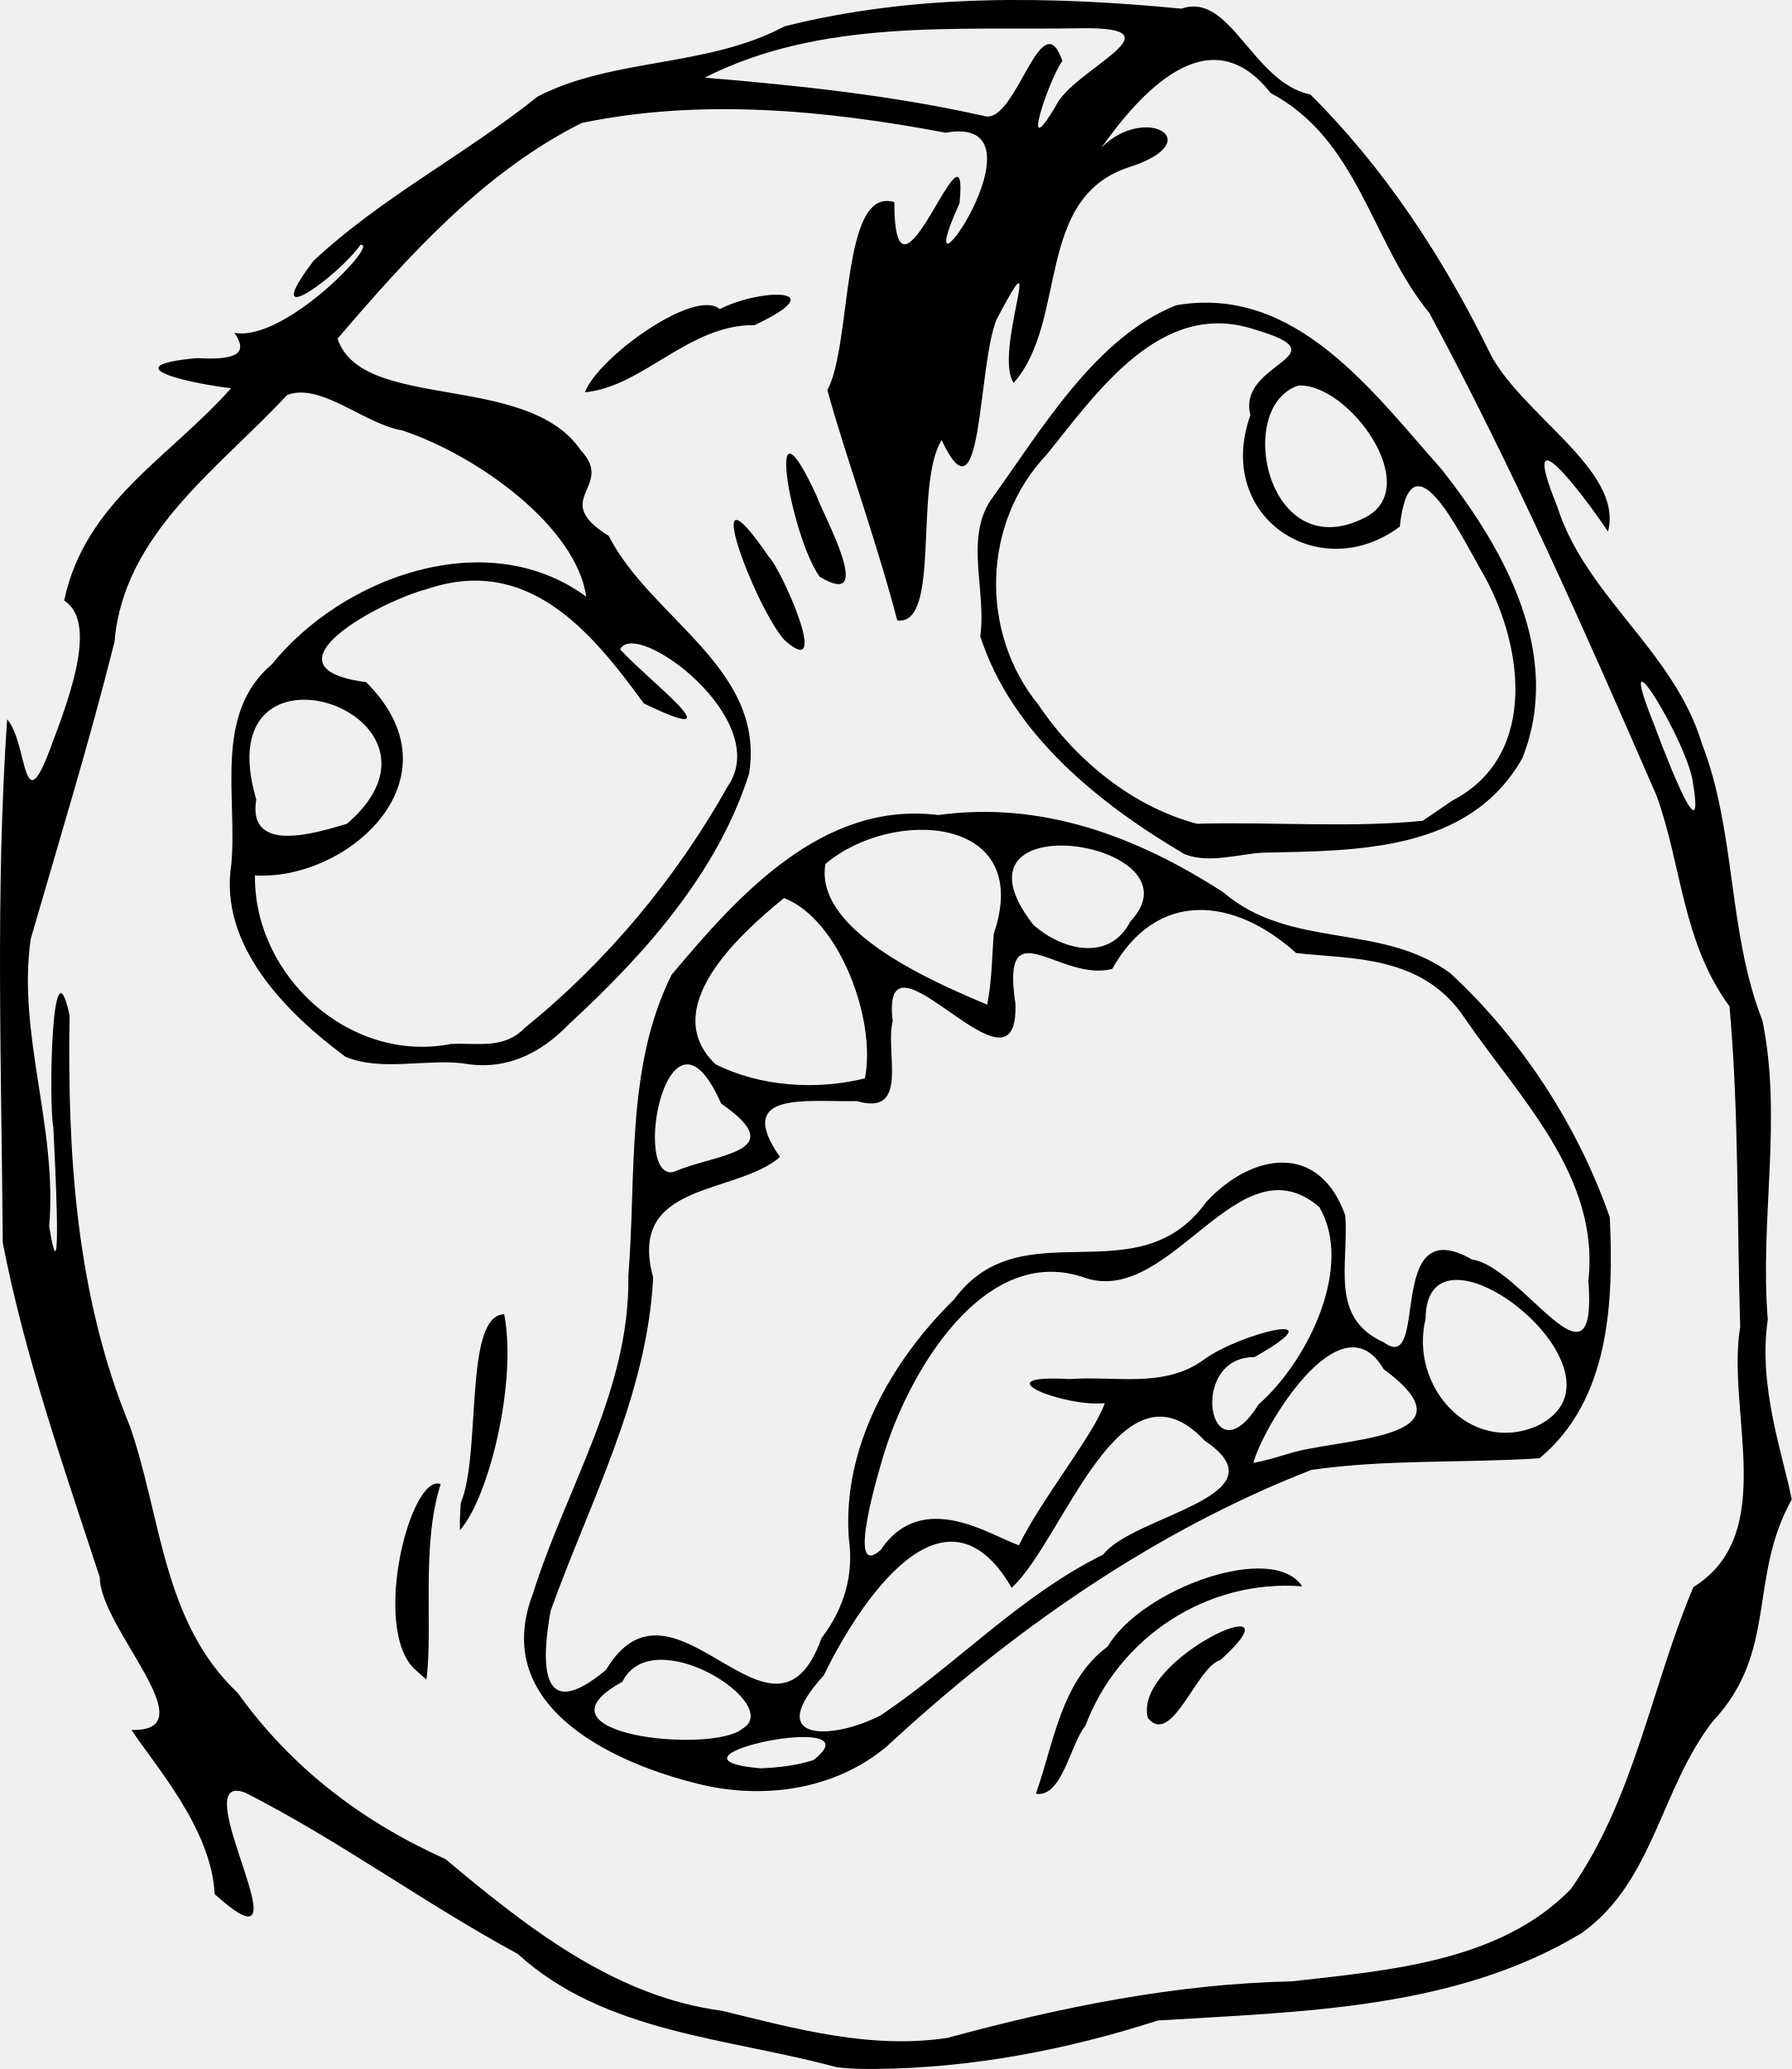
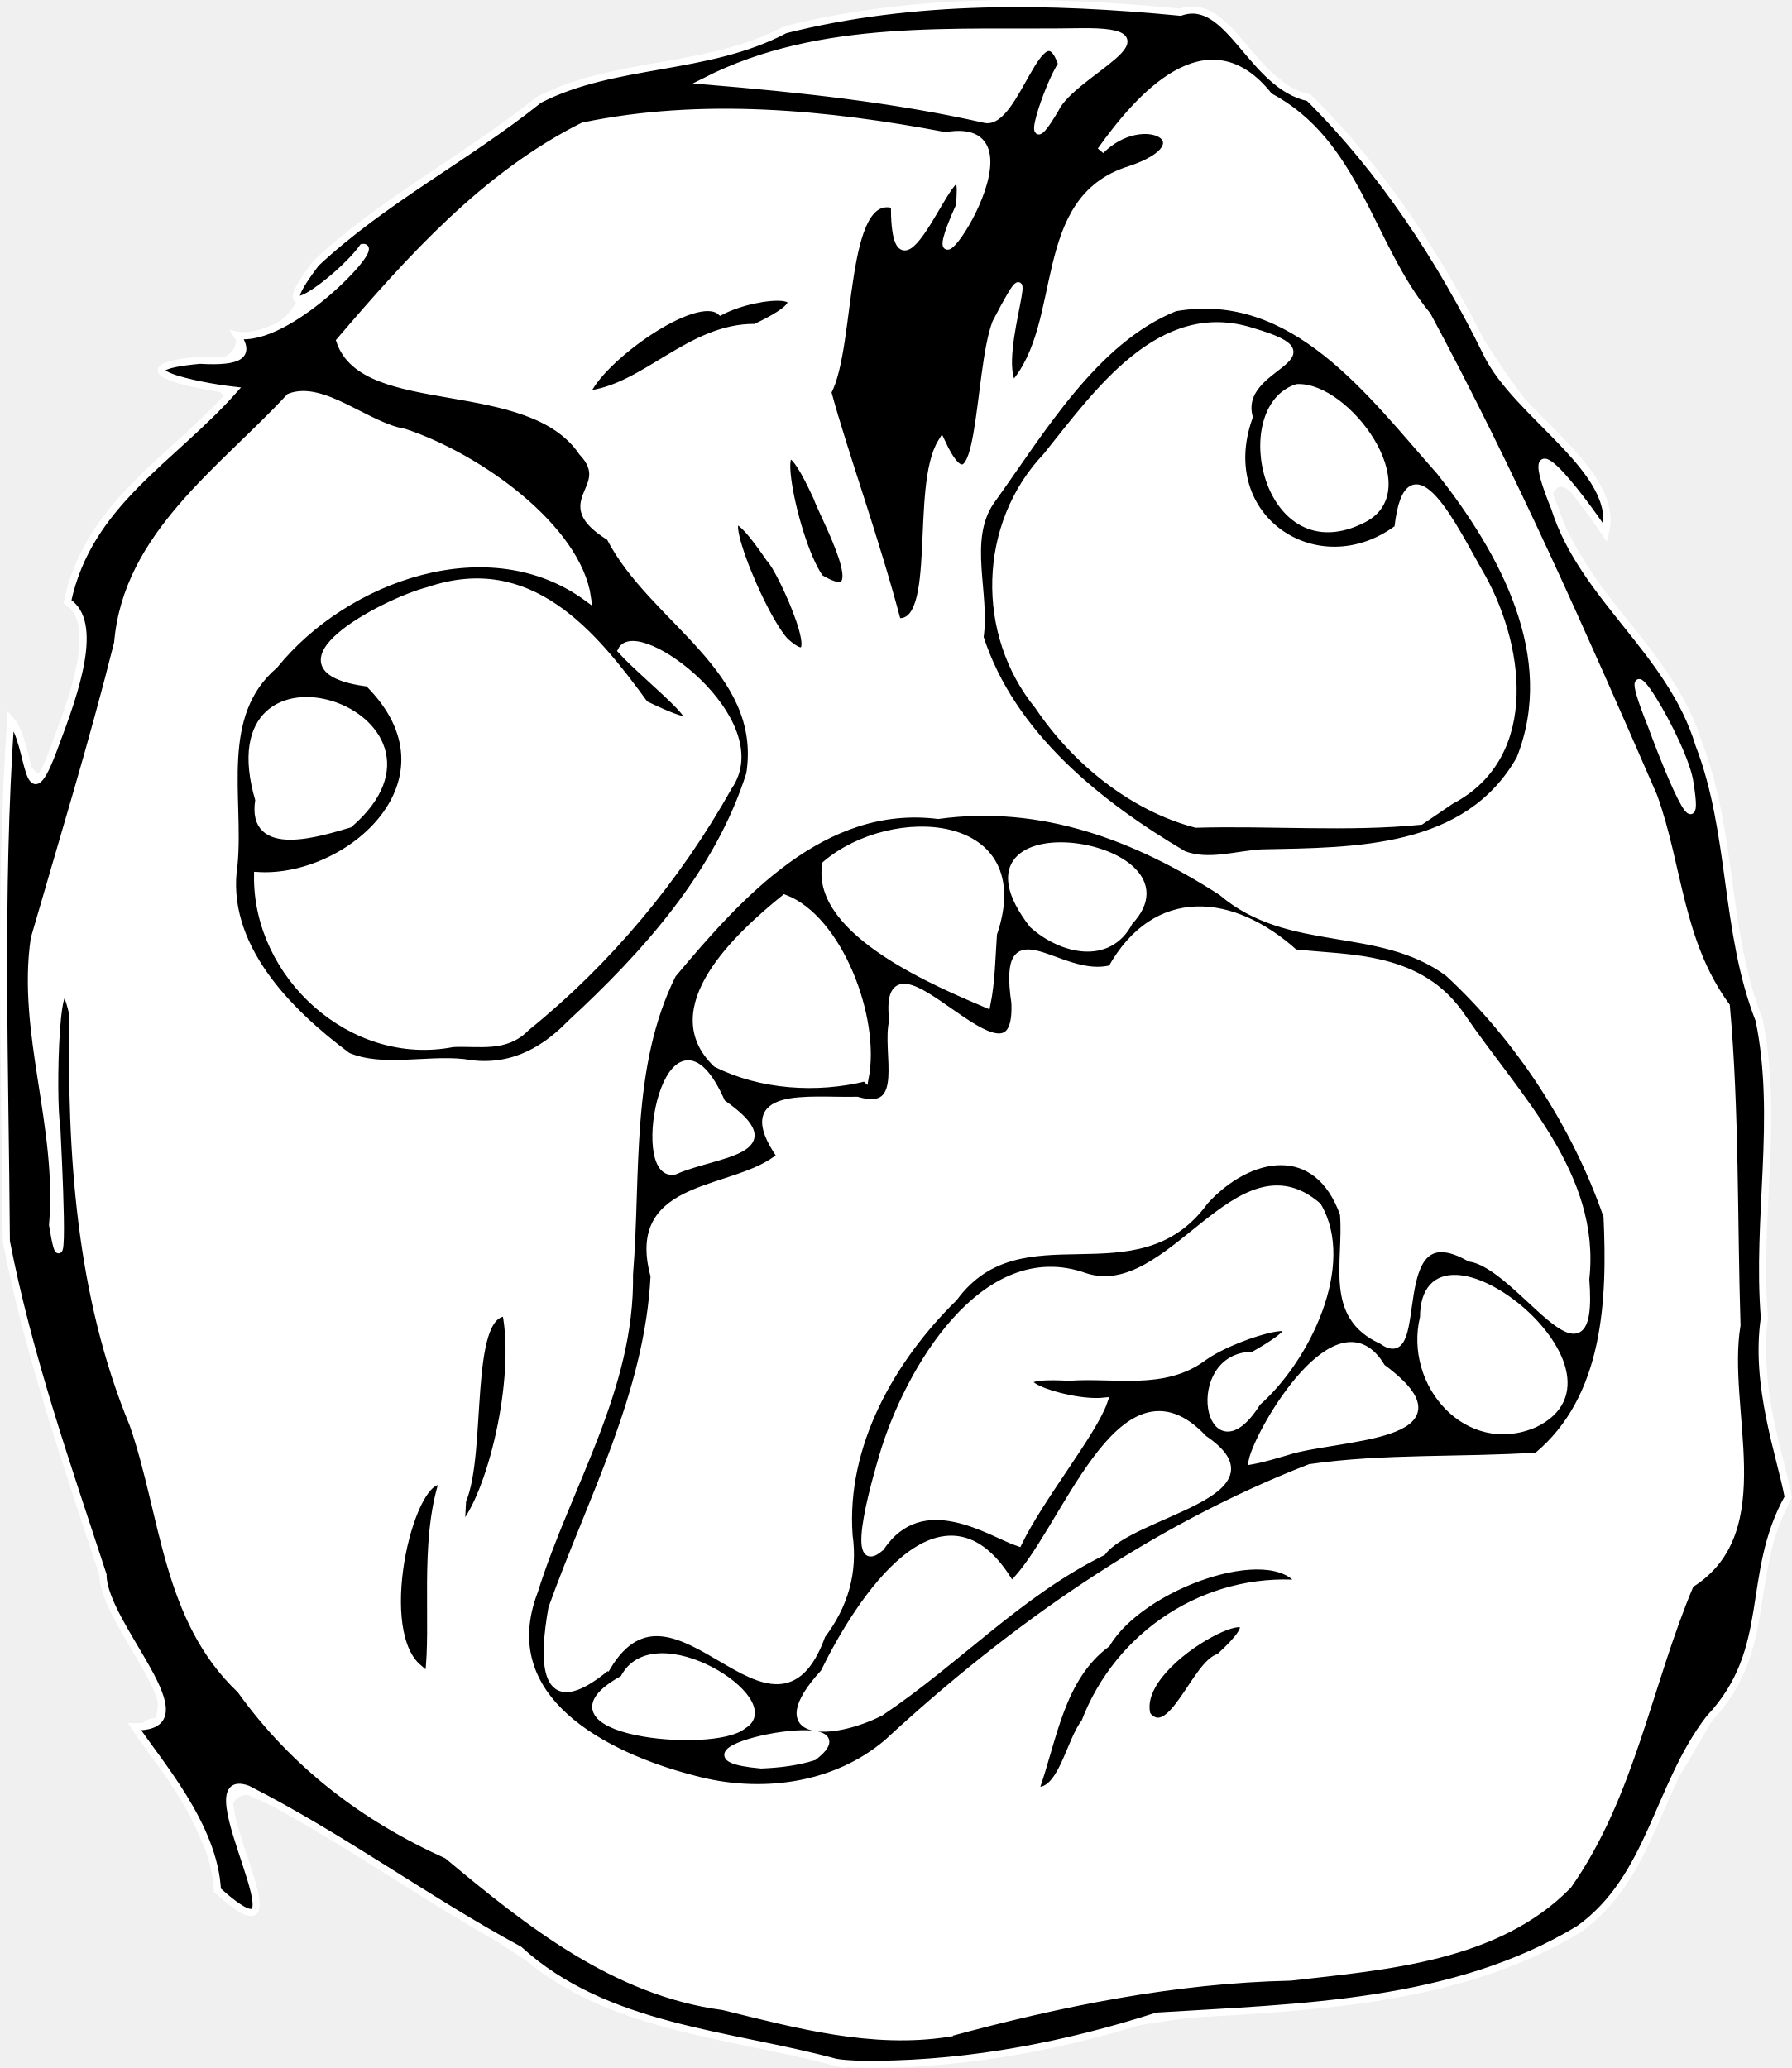
- <svg xmlns="http://www.w3.org/2000/svg" width="50mm" height="57.747mm" viewBox="0 0 50 57.747" xml:space="preserve">
-   <style>
+ <svg xmlns="http://www.w3.org/2000/svg" width="50.205mm" height="57.947mm" viewBox="0 0 50.205 57.947" xml:space="preserve" version="1.1" id="svg1">
+   <defs id="defs1" />
+   <style id="style1">
        path {
            fill: black;
        }
        @media (prefers-color-scheme: dark) {
            path { fill: white; }
        }
    </style>
-   <path d="m 23.336,57.694 c -3.026,-0.821 -6.463,-0.947 -8.89,-3.161 -2.592,-1.402 -4.982,-3.169 -7.607,-4.501 -1.788,-0.659 1.964,5.359 -0.848,2.836 -0.089,-1.83 -1.677,-3.603 -2.321,-4.584 2.166,0.055 -0.883,-2.841 -0.884,-4.256 -1.006,-3.079 -2.092,-6.162 -2.709,-9.343 -0.033,-4.865 -0.21,-9.757 0.122,-14.608 0.589,0.659 0.407,3.012 1.246,0.703 0.574,-1.513 1.244,-3.443 0.345,-4.02 0.591,-2.761 2.92,-3.966 4.659,-5.925 -1.012,-0.114 -3.421,-0.612 -0.95,-0.84 1.141,0.065 1.424,-0.144 1.044,-0.705 1.407,0.261 4.078,-2.554 3.517,-2.455 -0.633,0.886 -2.893,2.528 -1.308,0.443 1.877,-1.759 4.236,-2.966 6.251,-4.583 2.118,-1.091 4.709,-0.802 6.893,-1.96 3.613,-0.912 7.392,-0.848 11.075,-0.493 1.37,-0.482 1.98,2.061 3.597,2.396 2.062,2.045 3.701,4.549 4.975,7.144 0.826,1.751 3.786,3.322 3.331,5.055 -0.71,-1.066 -2.54,-3.463 -1.419,-0.707 0.792,2.511 3.256,4.026 4.042,6.631 0.958,2.473 0.711,5.239 1.687,7.724 0.562,2.748 -0.079,5.559 0.149,8.344 -0.28,1.89 0.442,3.828 0.668,5.024 -1.225,2.194 -0.37,4.245 -2.21,6.198 -1.465,1.901 -1.639,4.459 -3.651,5.902 -3.531,2.134 -7.813,2.19 -11.827,2.44 -2.531,0.815 -5.172,1.326 -7.862,1.352 -0.372,0.003 -0.746,-0.001 -1.115,-0.052 z m 3.141,-0.825 c 3.128,-0.848 6.32,-1.498 9.579,-1.569 2.683,-0.306 5.793,-0.536 7.779,-2.572 1.778,-2.531 2.241,-5.64 3.423,-8.432 2.393,-1.486 0.912,-4.899 1.305,-7.262 -0.092,-2.971 -0.034,-6 -0.298,-8.943 -1.322,-1.811 -1.326,-3.913 -2.032,-5.875 -1.978,-4.549 -3.994,-9.11 -6.343,-13.479 -1.63,-1.987 -1.967,-4.832 -4.43,-6.14 -1.73,-2.21 -3.676,0.055 -4.722,1.522 1.205,-1.216 3.005,-0.196 0.816,0.533 -2.706,0.836 -1.735,4.3 -3.266,6.035 -0.579,-0.839 0.977,-4.56 -0.488,-1.746 -0.53,1.387 -0.374,5.801 -1.522,3.342 -0.781,1.257 -0.007,5.184 -1.237,5.034 -0.629,-2.382 -1.487,-4.713 -1.951,-6.429 0.698,-1.306 0.364,-5.7 1.868,-5.247 3.77e-4,3.711 2.097,-2.796 1.82,0.029 -1.614,3.569 2.725,-2.52 -0.391,-1.966 -3.319,-0.63 -6.826,-0.965 -10.153,-0.272 -2.744,1.375 -4.849,3.725 -6.814,6.021 0.681,2.046 5.303,0.915 6.789,3.117 0.971,1.022 -0.892,1.356 0.777,2.385 1.189,2.325 4.379,3.689 3.92,6.632 -0.877,2.774 -2.92,5.054 -5.021,6.991 -0.834,0.862 -1.805,1.318 -2.999,1.096 -1.067,-0.111 -2.284,0.231 -3.251,-0.183 -1.668,-1.239 -3.532,-3.117 -3.18,-5.37 0.175,-1.898 -0.506,-4.185 1.133,-5.581 1.993,-2.464 6.024,-3.908 8.772,-1.886 -0.279,-1.951 -3.02,-3.939 -5.134,-4.641 -1.032,-0.164 -2.284,-1.352 -3.214,-0.988 -1.901,2.052 -4.566,3.87 -4.816,6.887 -0.696,2.784 -1.542,5.536 -2.337,8.29 -0.386,2.638 0.752,5.277 0.513,8.024 0.389,2.385 0.147,-2.082 0.117,-2.759 -0.136,-0.668 -0.047,-5.414 0.453,-3.129 -0.065,3.89 0.184,7.84 1.687,11.48 0.881,2.54 0.907,5.451 3.007,7.434 1.491,2.084 3.466,3.59 5.793,4.635 2.262,1.89 4.703,3.84 7.73,4.237 2.069,0.507 4.169,1.085 6.318,0.749 z m 2.431,-6.806 c 0.508,-1.425 0.702,-3.141 1.999,-4.103 0.964,-1.631 4.619,-2.933 5.431,-1.685 -2.643,-0.203 -5.105,1.402 -6.048,3.89 -0.417,0.504 -0.654,2.025 -1.382,1.898 z m -9.598,-0.319 c -2.427,-0.63 -5.603,-2.218 -4.438,-5.262 0.922,-2.947 2.714,-5.676 2.663,-8.872 0.228,-2.802 -0.079,-5.819 1.206,-8.402 1.865,-2.229 4.224,-4.861 7.442,-4.46 2.904,-0.398 5.548,0.603 7.947,2.151 1.892,1.622 4.404,0.834 6.346,2.266 1.987,1.838 3.564,4.266 4.448,6.812 0.11,2.354 0.005,5.092 -1.961,6.724 -2.115,0.139 -4.281,0.023 -6.364,0.324 -4.42,1.72 -8.375,4.503 -11.845,7.712 -1.497,1.267 -3.595,1.516 -5.444,1.007 z m 3.388,-0.618 c 1.866,-1.439 -4.769,-0.06 -1.474,0.229 0.497,-0.02 0.998,-0.077 1.474,-0.229 z m -1.977,-0.879 c 1.169,-0.67 -2.507,-3.022 -3.351,-1.308 -2.729,1.488 2.528,2.02 3.351,1.308 z m 3.845,-0.364 c 2.132,-1.425 3.894,-3.349 6.221,-4.493 0.84,-1.102 5.131,-1.63 2.834,-3.178 -2.347,-2.519 -3.923,2.749 -5.388,4.105 -1.891,-3.263 -4.288,0.475 -5.247,2.448 -1.698,1.857 0.216,1.811 1.58,1.118 z m -7.656,-1.272 c 1.902,-3.185 4.673,2.856 6.017,-0.891 0.631,-0.83 0.907,-1.762 0.76,-2.797 -0.182,-2.53 1.185,-4.937 2.94,-6.657 1.895,-2.575 5.107,-0.05 7.031,-2.711 1.251,-1.365 3.145,-1.704 3.882,0.36 0.113,1.353 -0.463,2.86 1.076,3.549 1.295,0.948 0.002,-3.715 2.463,-2.311 1.405,0.197 3.514,4.033 3.247,0.591 0.328,-2.914 -1.934,-5.108 -3.447,-7.322 -1.177,-1.783 -3.185,-1.648 -4.708,-1.822 -1.748,-1.576 -3.893,-1.772 -5.131,0.441 -1.452,0.39 -3.107,-1.75 -2.705,0.958 0.131,3.087 -3.787,-2.541 -3.422,0.504 -0.223,0.859 0.486,2.664 -1.001,2.229 -1.366,0.034 -3.451,-0.311 -2.146,1.561 -1.239,1.075 -4.277,0.667 -3.539,3.36 -0.161,3.3 -1.778,6.282 -2.863,9.311 -0.248,1.398 -0.336,3.214 1.545,1.646 z m 7.666,-3.35 c 1.167,-1.734 3.102,-0.381 3.858,-0.132 0.634,-1.301 2.094,-3.088 2.397,-3.966 -1.122,0.118 -3.488,-0.813 -0.986,-0.672 1.273,-0.096 2.647,0.268 3.753,-0.544 0.993,-0.733 3.831,-1.439 1.413,-0.07 -1.891,-0.013 -1.256,3.509 0.113,1.32 1.386,-1.22 2.662,-3.865 1.695,-5.504 -2.246,-1.944 -4.114,2.753 -6.517,1.979 -2.842,-1.026 -4.978,2.677 -5.665,5.01 -0.096,0.334 -1.048,3.45 -0.063,2.58 z m 11.371,-2.682 c 1.339,-0.451 5.392,-0.354 2.666,-2.365 -1.205,-2.075 -3.439,1.749 -3.632,2.617 0.328,-0.06 0.646,-0.16 0.966,-0.252 z m 6.946,-0.779 c 2.987,-1.435 -3.099,-6.196 -3.11,-2.987 -0.455,1.871 1.242,3.798 3.11,2.987 z M 18.799,32.711 c 1.161,-0.519 3.324,-0.526 1.325,-1.91 -1.476,-3.373 -2.527,2.162 -1.325,1.91 z m 5.339,-2.612 c 0.325,-1.682 -0.744,-4.458 -2.258,-5.033 -1.321,1.071 -3.508,3.1 -1.914,4.637 1.256,0.631 2.822,0.729 4.171,0.395 z m 3.594,-4.033 c 1.136,-3.325 -2.842,-3.531 -4.697,-1.952 -0.335,1.929 3.27,3.394 4.513,3.927 0.131,-0.649 0.136,-1.317 0.183,-1.976 z m 3.808,-0.341 c 2.116,-2.236 -5.404,-3.406 -2.709,0.081 0.777,0.701 2.119,1.066 2.709,-0.081 z m 0.494,22.226 c -0.448,-1.668 4.458,-3.824 2.024,-1.617 -0.651,0.16 -1.355,2.437 -2.024,1.617 z m -20.482,-1.381 c -1.187,-1.197 -0.086,-5.463 0.745,-5.148 -0.552,1.732 -0.206,4.005 -0.397,5.454 z m 1.305,-4.619 c 0.583,-1.363 0.078,-5.249 1.214,-5.268 0.365,1.877 -0.426,5.124 -1.237,6.025 l -7.53e-4,-0.3 z m 20.213,-18.103 c -2.399,-1.411 -4.836,-3.366 -5.715,-6.092 0.182,-1.226 -0.435,-2.715 0.294,-3.798 1.421,-1.971 2.907,-4.526 5.169,-5.437 3.334,-0.582 5.487,2.413 7.432,4.601 1.751,2.23 3.379,5.162 2.233,8.041 -1.481,2.618 -4.625,2.581 -7.241,2.635 -0.712,0.043 -1.475,0.306 -2.171,0.049 z m 7.484,-1.517 c 2.432,-1.278 1.938,-4.462 0.763,-6.442 -0.612,-1.068 -1.957,-3.872 -2.254,-1.19 -2.235,1.669 -5.188,-0.265 -4.168,-3.115 -0.386,-1.49 2.669,-1.64 0.108,-2.391 -2.604,-0.856 -4.386,1.755 -5.791,3.492 -1.814,1.91 -1.878,4.974 -0.225,6.996 1.034,1.542 2.643,2.847 4.419,3.311 2.089,-0.059 4.251,0.12 6.296,-0.083 0.284,-0.193 0.568,-0.386 0.852,-0.579 z m -2.454,-7.889 c 1.651,-0.845 -0.469,-3.75 -1.863,-3.682 -1.81,0.583 -0.869,5.089 1.863,3.682 z m -16.209,3.421 c -0.832,-0.924 -2.475,-5.314 -0.434,-2.32 0.323,0.292 1.784,3.543 0.434,2.32 z m 0.981,-1.768 c -0.81,-1.136 -1.574,-5.497 -0.085,-2.258 0.162,0.493 1.696,3.233 0.085,2.258 z m -6.548,-5.147 c 0.35,-0.959 3.069,-2.926 3.762,-2.319 1.092,-0.573 3.25,-0.63 0.974,0.445 -1.837,-0.024 -3.118,1.724 -4.736,1.874 z m -1.681,17.742 c 2.289,-1.847 4.233,-4.186 5.668,-6.747 1.284,-1.849 -2.563,-4.702 -3.005,-3.819 0.754,0.839 3.377,2.822 0.66,1.508 -1.46,-2.007 -3.235,-4.155 -6.065,-3.186 -1.27,0.327 -4.752,2.19 -1.684,2.593 2.714,2.701 -0.532,5.553 -3.102,5.394 -0.033,2.808 2.65,5.257 5.468,4.705 0.751,-0.037 1.48,0.157 2.061,-0.449 z m -4.956,-5.7 c 3.544,-3.071 -3.995,-5.623 -2.536,-0.677 -0.262,1.574 1.758,0.905 2.536,0.677 z M 47.248,21.87 c -0.115,-1.107 -2.319,-4.703 -1.081,-1.631 0.095,0.267 1.449,3.903 1.081,1.631 z M 29.469,2.945 c 0.491,-1.015 3.594,-2.2 0.694,-2.156 -3.521,0.06 -7.252,-0.269 -10.496,1.378 2.618,0.219 5.24,0.495 7.812,1.074 0.882,0.228 1.578,-3.237 2.168,-1.543 -0.377,0.521 -1.215,3.01 -0.178,1.248 z" id="path1" />
+   <g id="g2" style="stroke:#ffffff;stroke-opacity:1" transform="translate(-80.32882,-16.39813)">
+     <path style="fill:#ffffff;fill-opacity:1;stroke:#ffffff;stroke-width:0.156;stroke-linejoin:bevel;stroke-dasharray:none;stroke-opacity:1;paint-order:fill markers stroke" d="m 109.095,16.586 c 1.785,0.059 3.717,-0.027 5.39,0.431 0.773,0.958 1.675,1.778 2.706,2.401 2.936,2.864 4.306,6.886 7.156,9.819 0.36,0.508 1.063,1.289 0.905,1.869 -0.404,-0.321 -1.149,-1.8 -1.528,-0.812 1.104,3.073 4.095,5.184 4.583,8.538 0.389,2.265 0.807,4.527 1.311,6.765 0.292,4.125 -0.358,8.354 0.606,12.43 -0.221,1.564 -0.692,3.113 -1.019,4.651 -0.841,1.91 -2.122,3.606 -2.978,5.519 -0.692,1.808 -2.396,2.841 -4.193,3.332 -3.96,1.228 -8.18,0.943 -12.18,2.057 -3.178,0.769 -6.478,0.794 -9.598,-0.267 -2.35,-0.433 -4.503,-1.493 -6.403,-2.917 -2.186,-1.27 -4.255,-2.831 -6.592,-3.798 -1.004,0.113 -0.234,1.404 -0.098,1.966 0.191,0.364 0.488,1.84 -0.32,1.064 -0.724,-1.285 -1.102,-2.771 -2.063,-3.945 -0.194,-0.401 -0.859,-1.016 -0.044,-1.079 0.418,-0.944 -0.711,-1.821 -0.905,-2.746 -1.293,-3.586 -2.678,-7.211 -3.248,-10.984 -0.163,-4.656 -0.114,-9.376 0.139,-14.024 0.136,0.957 0.984,2.177 1.196,0.47 0.18,-1.197 1.242,-2.572 0.598,-3.765 -0.491,-0.905 0.498,-1.92 0.946,-2.671 0.891,-1.301 2.272,-2.187 3.272,-3.344 -0.279,-0.554 -1.357,-0.33 -1.653,-0.822 0.647,-0.155 1.951,0.075 1.952,-0.885 0.915,0.028 1.709,-0.611 1.859,-1.481 1.911,-2.135 4.429,-3.638 6.828,-5.161 2.071,-0.915 4.458,-1 6.59,-1.851 2.216,-0.588 4.514,-0.734 6.787,-0.757 z" id="path2" />
+     <path d="m 103.765,74.192 c -3.026,-0.821 -6.463,-0.947 -8.89,-3.161 -2.592,-1.402 -4.982,-3.169 -7.607,-4.501 -1.788,-0.659 1.964,5.359 -0.848,2.836 -0.089,-1.83 -1.677,-3.603 -2.321,-4.584 2.166,0.055 -0.883,-2.841 -0.884,-4.256 -1.006,-3.079 -2.092,-6.162 -2.709,-9.343 -0.033,-4.865 -0.21,-9.757 0.122,-14.608 0.589,0.659 0.407,3.012 1.246,0.703 0.574,-1.513 1.244,-3.443 0.345,-4.02 0.591,-2.761 2.92,-3.966 4.659,-5.925 -1.012,-0.114 -3.421,-0.612 -0.95,-0.84 1.141,0.065 1.424,-0.144 1.044,-0.705 1.407,0.261 4.078,-2.554 3.517,-2.455 -0.633,0.886 -2.893,2.528 -1.308,0.443 1.877,-1.759 4.236,-2.966 6.251,-4.583 2.118,-1.091 4.709,-0.802 6.893,-1.96 3.613,-0.912 7.392,-0.848 11.075,-0.493 1.37,-0.482 1.98,2.061 3.597,2.396 2.062,2.045 3.701,4.549 4.975,7.144 0.826,1.751 3.786,3.322 3.331,5.055 -0.71,-1.066 -2.54,-3.463 -1.419,-0.707 0.792,2.511 3.256,4.026 4.042,6.631 0.958,2.473 0.711,5.239 1.687,7.724 0.562,2.748 -0.079,5.559 0.148,8.344 -0.28,1.89 0.442,3.828 0.668,5.024 -1.225,2.194 -0.37,4.245 -2.21,6.198 -1.465,1.901 -1.639,4.459 -3.651,5.902 -3.531,2.134 -7.813,2.19 -11.827,2.44 -2.531,0.815 -5.172,1.326 -7.862,1.352 -0.372,0.003 -0.746,-0.001 -1.115,-0.052 z m 3.141,-0.825 c 3.128,-0.848 6.32,-1.498 9.579,-1.569 2.683,-0.306 5.793,-0.536 7.779,-2.572 1.778,-2.531 2.241,-5.64 3.423,-8.432 2.393,-1.486 0.912,-4.899 1.305,-7.262 -0.092,-2.971 -0.034,-6 -0.298,-8.943 -1.322,-1.811 -1.326,-3.913 -2.032,-5.875 -1.978,-4.549 -3.994,-9.11 -6.343,-13.479 -1.63,-1.987 -1.967,-4.832 -4.43,-6.14 -1.73,-2.21 -3.676,0.055 -4.722,1.522 1.205,-1.216 3.005,-0.196 0.816,0.533 -2.706,0.836 -1.735,4.3 -3.266,6.035 -0.579,-0.839 0.977,-4.56 -0.488,-1.746 -0.53,1.387 -0.374,5.801 -1.522,3.342 -0.781,1.257 -0.007,5.184 -1.236,5.034 -0.629,-2.382 -1.487,-4.713 -1.951,-6.429 0.698,-1.306 0.364,-5.7 1.868,-5.247 3.8e-4,3.711 2.097,-2.796 1.82,0.029 -1.614,3.569 2.725,-2.52 -0.391,-1.966 -3.319,-0.63 -6.826,-0.965 -10.153,-0.272 -2.744,1.375 -4.849,3.725 -6.814,6.021 0.681,2.046 5.303,0.915 6.789,3.117 0.971,1.022 -0.892,1.356 0.777,2.385 1.189,2.325 4.379,3.689 3.92,6.632 -0.877,2.774 -2.92,5.054 -5.021,6.991 -0.834,0.862 -1.805,1.318 -2.999,1.096 -1.067,-0.111 -2.284,0.231 -3.251,-0.183 -1.668,-1.239 -3.532,-3.117 -3.18,-5.37 0.175,-1.898 -0.506,-4.185 1.133,-5.581 1.993,-2.464 6.024,-3.908 8.772,-1.886 -0.279,-1.951 -3.02,-3.939 -5.134,-4.641 -1.032,-0.164 -2.284,-1.352 -3.214,-0.988 -1.901,2.052 -4.566,3.87 -4.816,6.887 -0.696,2.784 -1.542,5.536 -2.337,8.29 -0.386,2.638 0.752,5.277 0.513,8.024 0.389,2.385 0.147,-2.082 0.117,-2.759 -0.136,-0.668 -0.047,-5.414 0.453,-3.129 -0.065,3.89 0.184,7.84 1.687,11.48 0.881,2.54 0.907,5.451 3.007,7.434 1.491,2.084 3.466,3.59 5.793,4.635 2.262,1.89 4.703,3.84 7.73,4.237 2.069,0.507 4.169,1.085 6.318,0.749 z m 2.431,-6.806 c 0.508,-1.425 0.702,-3.141 1.999,-4.103 0.964,-1.631 4.619,-2.933 5.431,-1.685 -2.643,-0.203 -5.105,1.402 -6.048,3.89 -0.417,0.504 -0.654,2.025 -1.382,1.898 z m -9.598,-0.319 c -2.427,-0.63 -5.603,-2.218 -4.438,-5.262 0.922,-2.947 2.714,-5.676 2.663,-8.872 0.228,-2.802 -0.079,-5.819 1.206,-8.402 1.865,-2.229 4.224,-4.861 7.442,-4.46 2.904,-0.398 5.548,0.603 7.947,2.151 1.892,1.622 4.404,0.834 6.346,2.266 1.987,1.838 3.564,4.266 4.448,6.812 0.11,2.354 0.005,5.092 -1.961,6.724 -2.115,0.139 -4.281,0.023 -6.364,0.324 -4.42,1.72 -8.375,4.503 -11.845,7.712 -1.497,1.267 -3.595,1.516 -5.444,1.007 z m 3.388,-0.618 c 1.866,-1.439 -4.769,-0.06 -1.474,0.229 0.497,-0.02 0.998,-0.077 1.474,-0.229 z m -1.977,-0.879 c 1.169,-0.67 -2.507,-3.022 -3.351,-1.308 -2.729,1.488 2.528,2.02 3.351,1.308 z m 3.845,-0.364 c 2.132,-1.425 3.894,-3.349 6.221,-4.493 0.84,-1.102 5.131,-1.63 2.834,-3.178 -2.347,-2.519 -3.923,2.749 -5.388,4.105 -1.891,-3.263 -4.288,0.475 -5.247,2.448 -1.698,1.857 0.216,1.811 1.58,1.118 z m -7.656,-1.272 c 1.902,-3.185 4.673,2.856 6.017,-0.891 0.631,-0.83 0.907,-1.762 0.76,-2.797 -0.182,-2.53 1.185,-4.937 2.94,-6.657 1.895,-2.575 5.107,-0.05 7.031,-2.711 1.251,-1.365 3.145,-1.704 3.882,0.36 0.113,1.353 -0.463,2.86 1.076,3.549 1.295,0.948 0.002,-3.715 2.463,-2.311 1.405,0.197 3.514,4.033 3.247,0.591 0.328,-2.914 -1.934,-5.108 -3.447,-7.322 -1.177,-1.783 -3.185,-1.648 -4.708,-1.822 -1.748,-1.576 -3.893,-1.772 -5.131,0.441 -1.452,0.39 -3.107,-1.75 -2.705,0.958 0.131,3.087 -3.787,-2.541 -3.422,0.504 -0.223,0.859 0.486,2.664 -1.002,2.229 -1.366,0.034 -3.451,-0.311 -2.146,1.561 -1.239,1.075 -4.277,0.667 -3.539,3.36 -0.161,3.3 -1.778,6.282 -2.863,9.311 -0.248,1.398 -0.336,3.214 1.545,1.646 z m 7.666,-3.35 c 1.167,-1.734 3.102,-0.381 3.858,-0.132 0.634,-1.301 2.094,-3.088 2.397,-3.966 -1.122,0.118 -3.488,-0.813 -0.986,-0.672 1.273,-0.096 2.647,0.268 3.753,-0.544 0.993,-0.733 3.831,-1.439 1.413,-0.07 -1.891,-0.013 -1.256,3.509 0.113,1.32 1.386,-1.22 2.662,-3.865 1.695,-5.504 -2.246,-1.944 -4.114,2.753 -6.517,1.979 -2.842,-1.026 -4.978,2.677 -5.665,5.01 -0.096,0.334 -1.048,3.45 -0.063,2.58 z m 11.371,-2.682 c 1.339,-0.451 5.392,-0.354 2.666,-2.365 -1.205,-2.075 -3.439,1.749 -3.632,2.617 0.328,-0.06 0.646,-0.16 0.966,-0.252 z m 6.946,-0.779 c 2.987,-1.435 -3.099,-6.196 -3.11,-2.987 -0.455,1.871 1.242,3.798 3.11,2.987 z m -24.093,-7.087 c 1.161,-0.519 3.324,-0.526 1.325,-1.91 -1.476,-3.373 -2.527,2.162 -1.325,1.91 z m 5.339,-2.612 c 0.325,-1.682 -0.744,-4.458 -2.258,-5.033 -1.321,1.071 -3.508,3.1 -1.914,4.637 1.256,0.631 2.822,0.729 4.171,0.395 z m 3.594,-4.033 c 1.136,-3.325 -2.842,-3.531 -4.697,-1.952 -0.335,1.929 3.27,3.394 4.513,3.927 0.131,-0.649 0.136,-1.317 0.183,-1.976 z m 3.808,-0.341 c 2.116,-2.236 -5.404,-3.406 -2.709,0.081 0.777,0.701 2.119,1.066 2.709,-0.081 z m 0.494,22.226 c -0.448,-1.668 4.458,-3.824 2.024,-1.617 -0.651,0.16 -1.355,2.437 -2.024,1.617 z m -20.482,-1.381 c -1.187,-1.197 -0.086,-5.463 0.745,-5.148 -0.552,1.732 -0.206,4.005 -0.397,5.454 z m 1.305,-4.619 c 0.583,-1.363 0.078,-5.249 1.214,-5.268 0.365,1.877 -0.426,5.124 -1.237,6.025 l -7.53e-4,-0.3 z m 20.213,-18.103 c -2.399,-1.411 -4.836,-3.366 -5.715,-6.092 0.182,-1.226 -0.435,-2.715 0.294,-3.798 1.421,-1.971 2.907,-4.526 5.169,-5.437 3.334,-0.582 5.487,2.413 7.432,4.601 1.751,2.23 3.379,5.162 2.233,8.041 -1.481,2.618 -4.625,2.581 -7.241,2.635 -0.712,0.043 -1.475,0.306 -2.171,0.049 z m 7.484,-1.517 c 2.432,-1.278 1.938,-4.462 0.763,-6.442 -0.612,-1.068 -1.957,-3.872 -2.254,-1.19 -2.235,1.669 -5.188,-0.265 -4.168,-3.115 -0.386,-1.49 2.669,-1.64 0.108,-2.391 -2.604,-0.856 -4.386,1.755 -5.791,3.492 -1.814,1.91 -1.878,4.974 -0.225,6.996 1.034,1.542 2.643,2.847 4.419,3.311 2.089,-0.059 4.251,0.12 6.296,-0.083 0.284,-0.193 0.568,-0.386 0.852,-0.579 z m -2.454,-7.889 c 1.651,-0.845 -0.469,-3.75 -1.863,-3.682 -1.81,0.583 -0.869,5.089 1.863,3.682 z m -16.209,3.421 c -0.832,-0.924 -2.475,-5.314 -0.434,-2.32 0.323,0.292 1.784,3.543 0.434,2.32 z m 0.981,-1.768 c -0.81,-1.136 -1.574,-5.497 -0.085,-2.258 0.162,0.493 1.696,3.233 0.085,2.258 z m -6.548,-5.147 c 0.35,-0.959 3.069,-2.926 3.762,-2.319 1.092,-0.573 3.25,-0.63 0.974,0.445 -1.837,-0.024 -3.118,1.724 -4.736,1.874 z m -1.681,17.742 c 2.289,-1.847 4.233,-4.186 5.668,-6.747 1.284,-1.849 -2.563,-4.702 -3.005,-3.819 0.754,0.839 3.377,2.822 0.66,1.508 -1.46,-2.007 -3.235,-4.155 -6.065,-3.186 -1.27,0.327 -4.752,2.19 -1.684,2.593 2.714,2.701 -0.532,5.553 -3.102,5.394 -0.033,2.808 2.65,5.257 5.468,4.705 0.751,-0.037 1.48,0.157 2.061,-0.449 z m -4.956,-5.7 c 3.544,-3.071 -3.995,-5.623 -2.536,-0.677 -0.262,1.574 1.758,0.905 2.536,0.677 z m 37.562,-1.121 c -0.115,-1.107 -2.319,-4.703 -1.081,-1.631 0.095,0.267 1.449,3.903 1.081,1.631 z m -17.779,-18.925 c 0.491,-1.015 3.594,-2.2 0.694,-2.156 -3.521,0.06 -7.252,-0.269 -10.496,1.378 2.618,0.219 5.24,0.495 7.812,1.074 0.882,0.228 1.578,-3.237 2.168,-1.543 -0.377,0.521 -1.215,3.01 -0.178,1.248 z" id="path1" style="stroke:#ffffff;stroke-width:0.2;stroke-dasharray:none;stroke-opacity:1" />
+   </g>
</svg>
